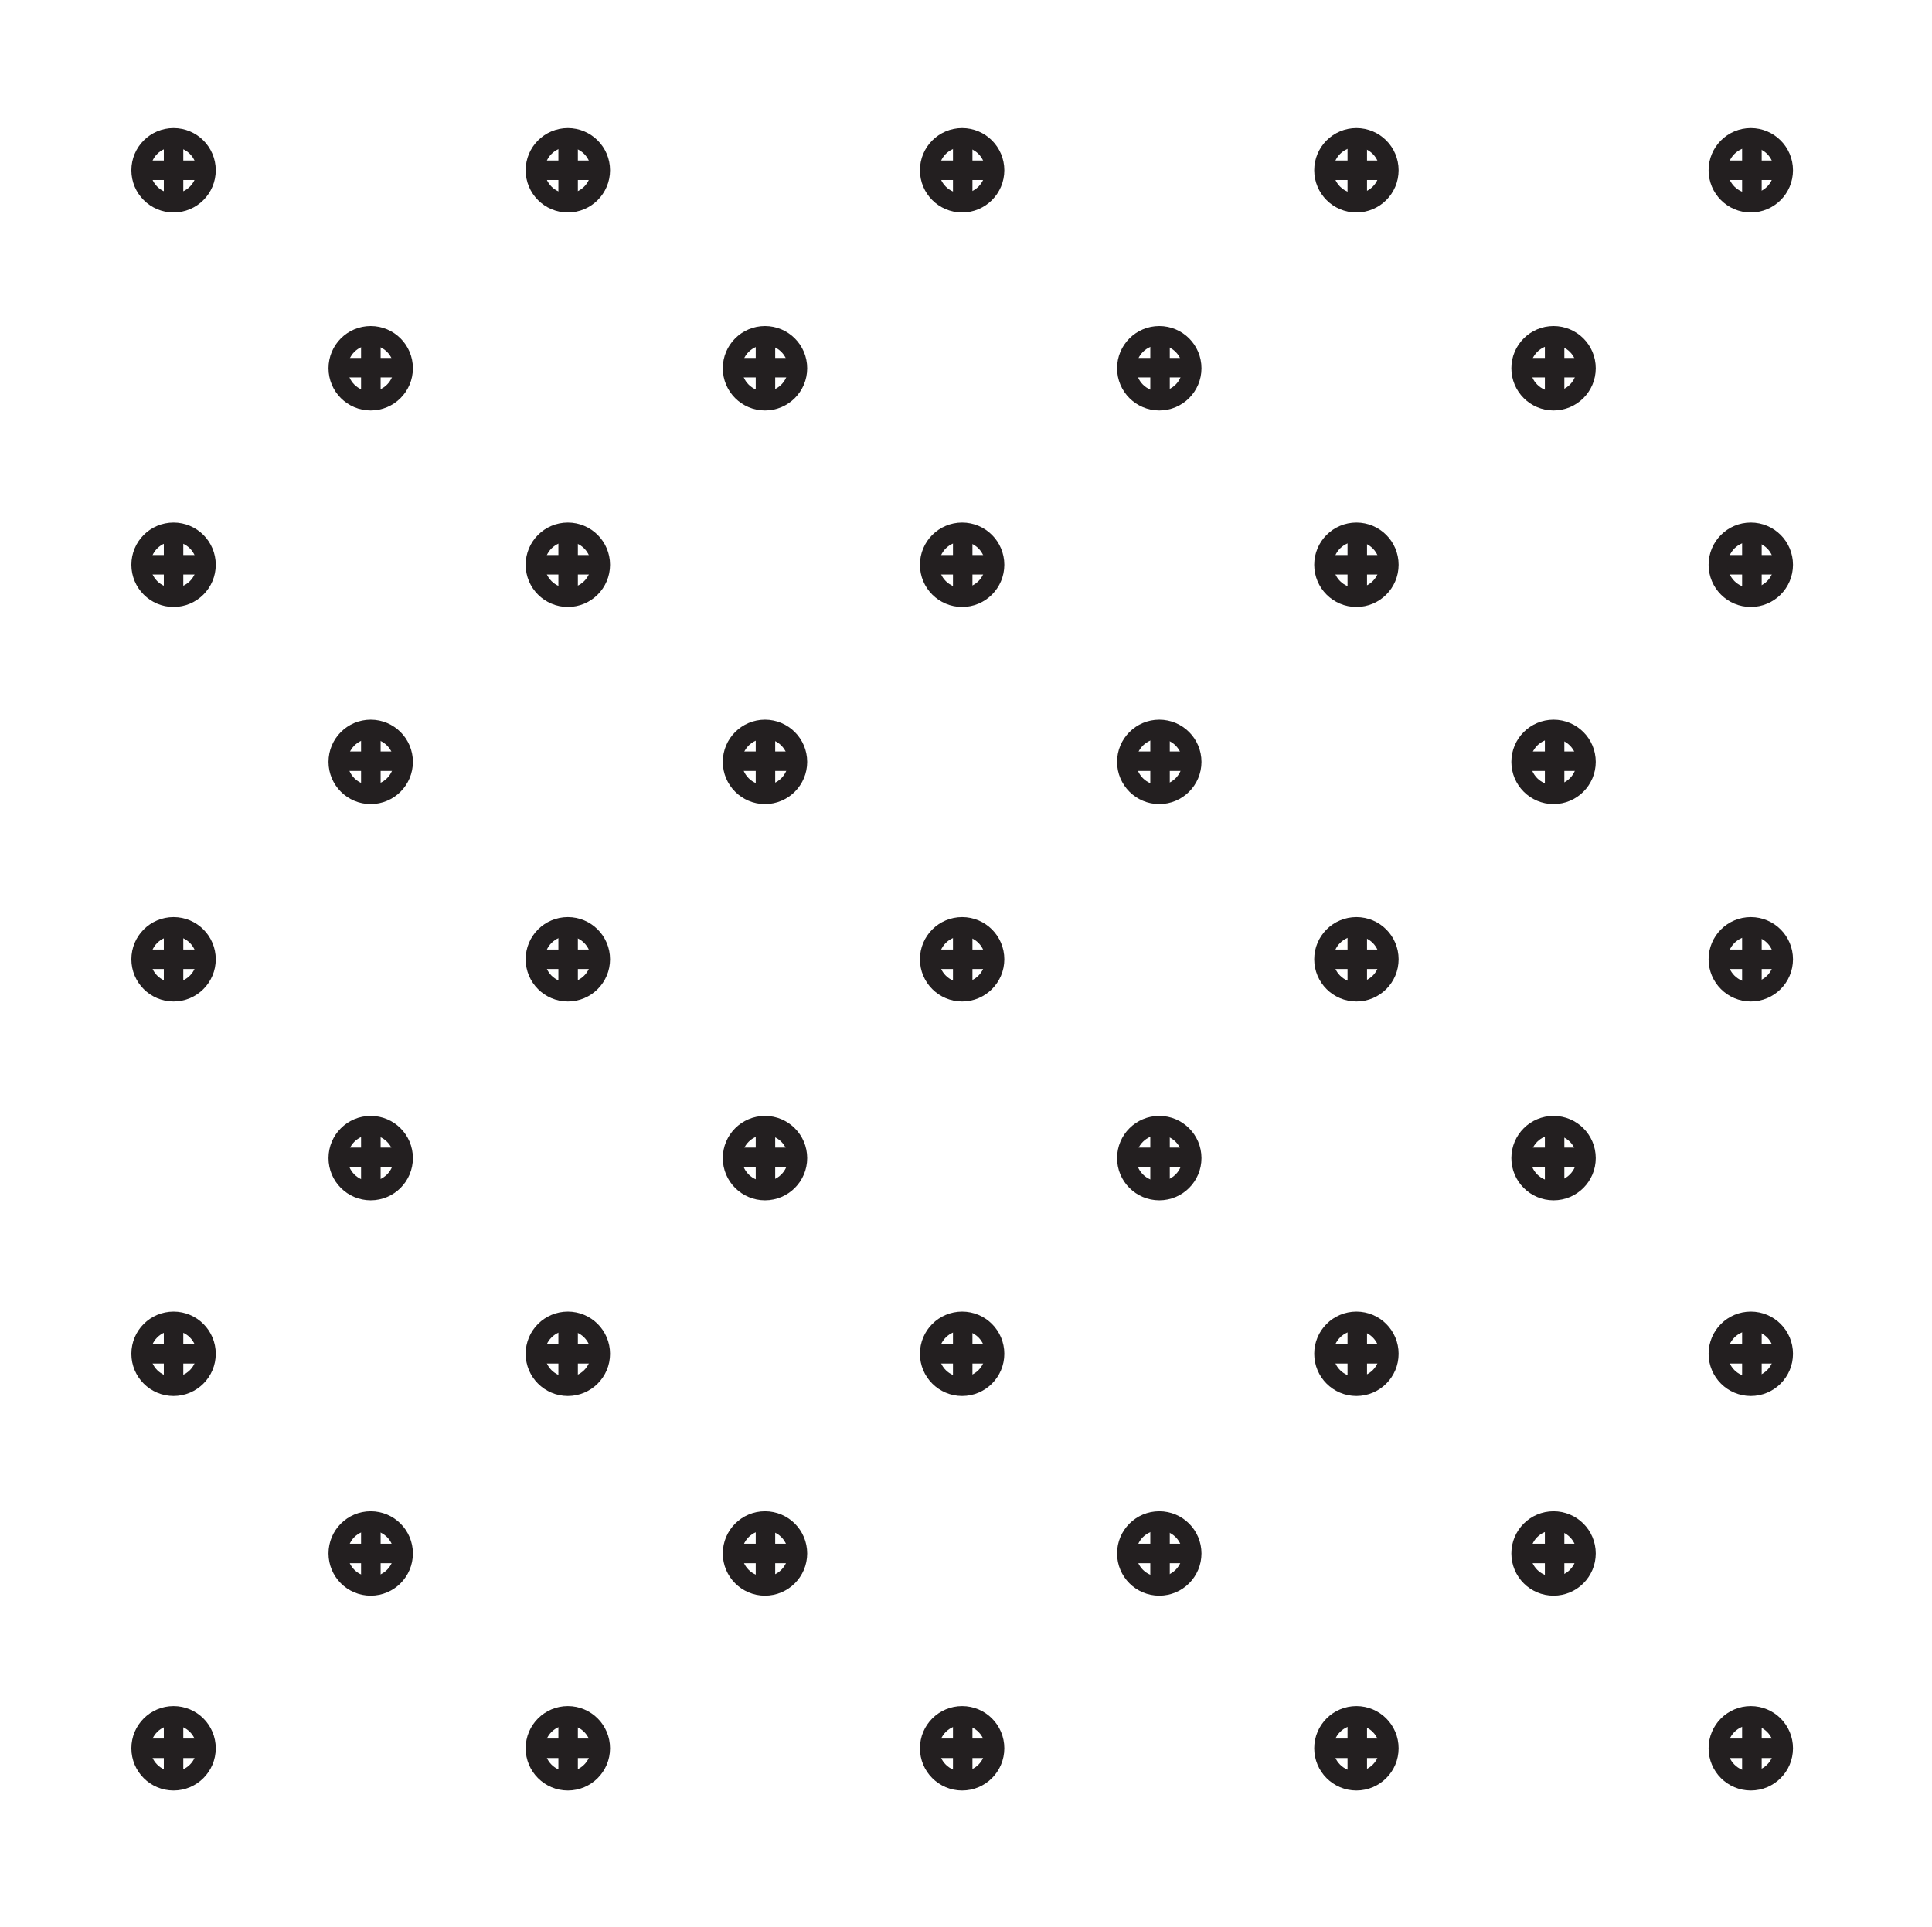
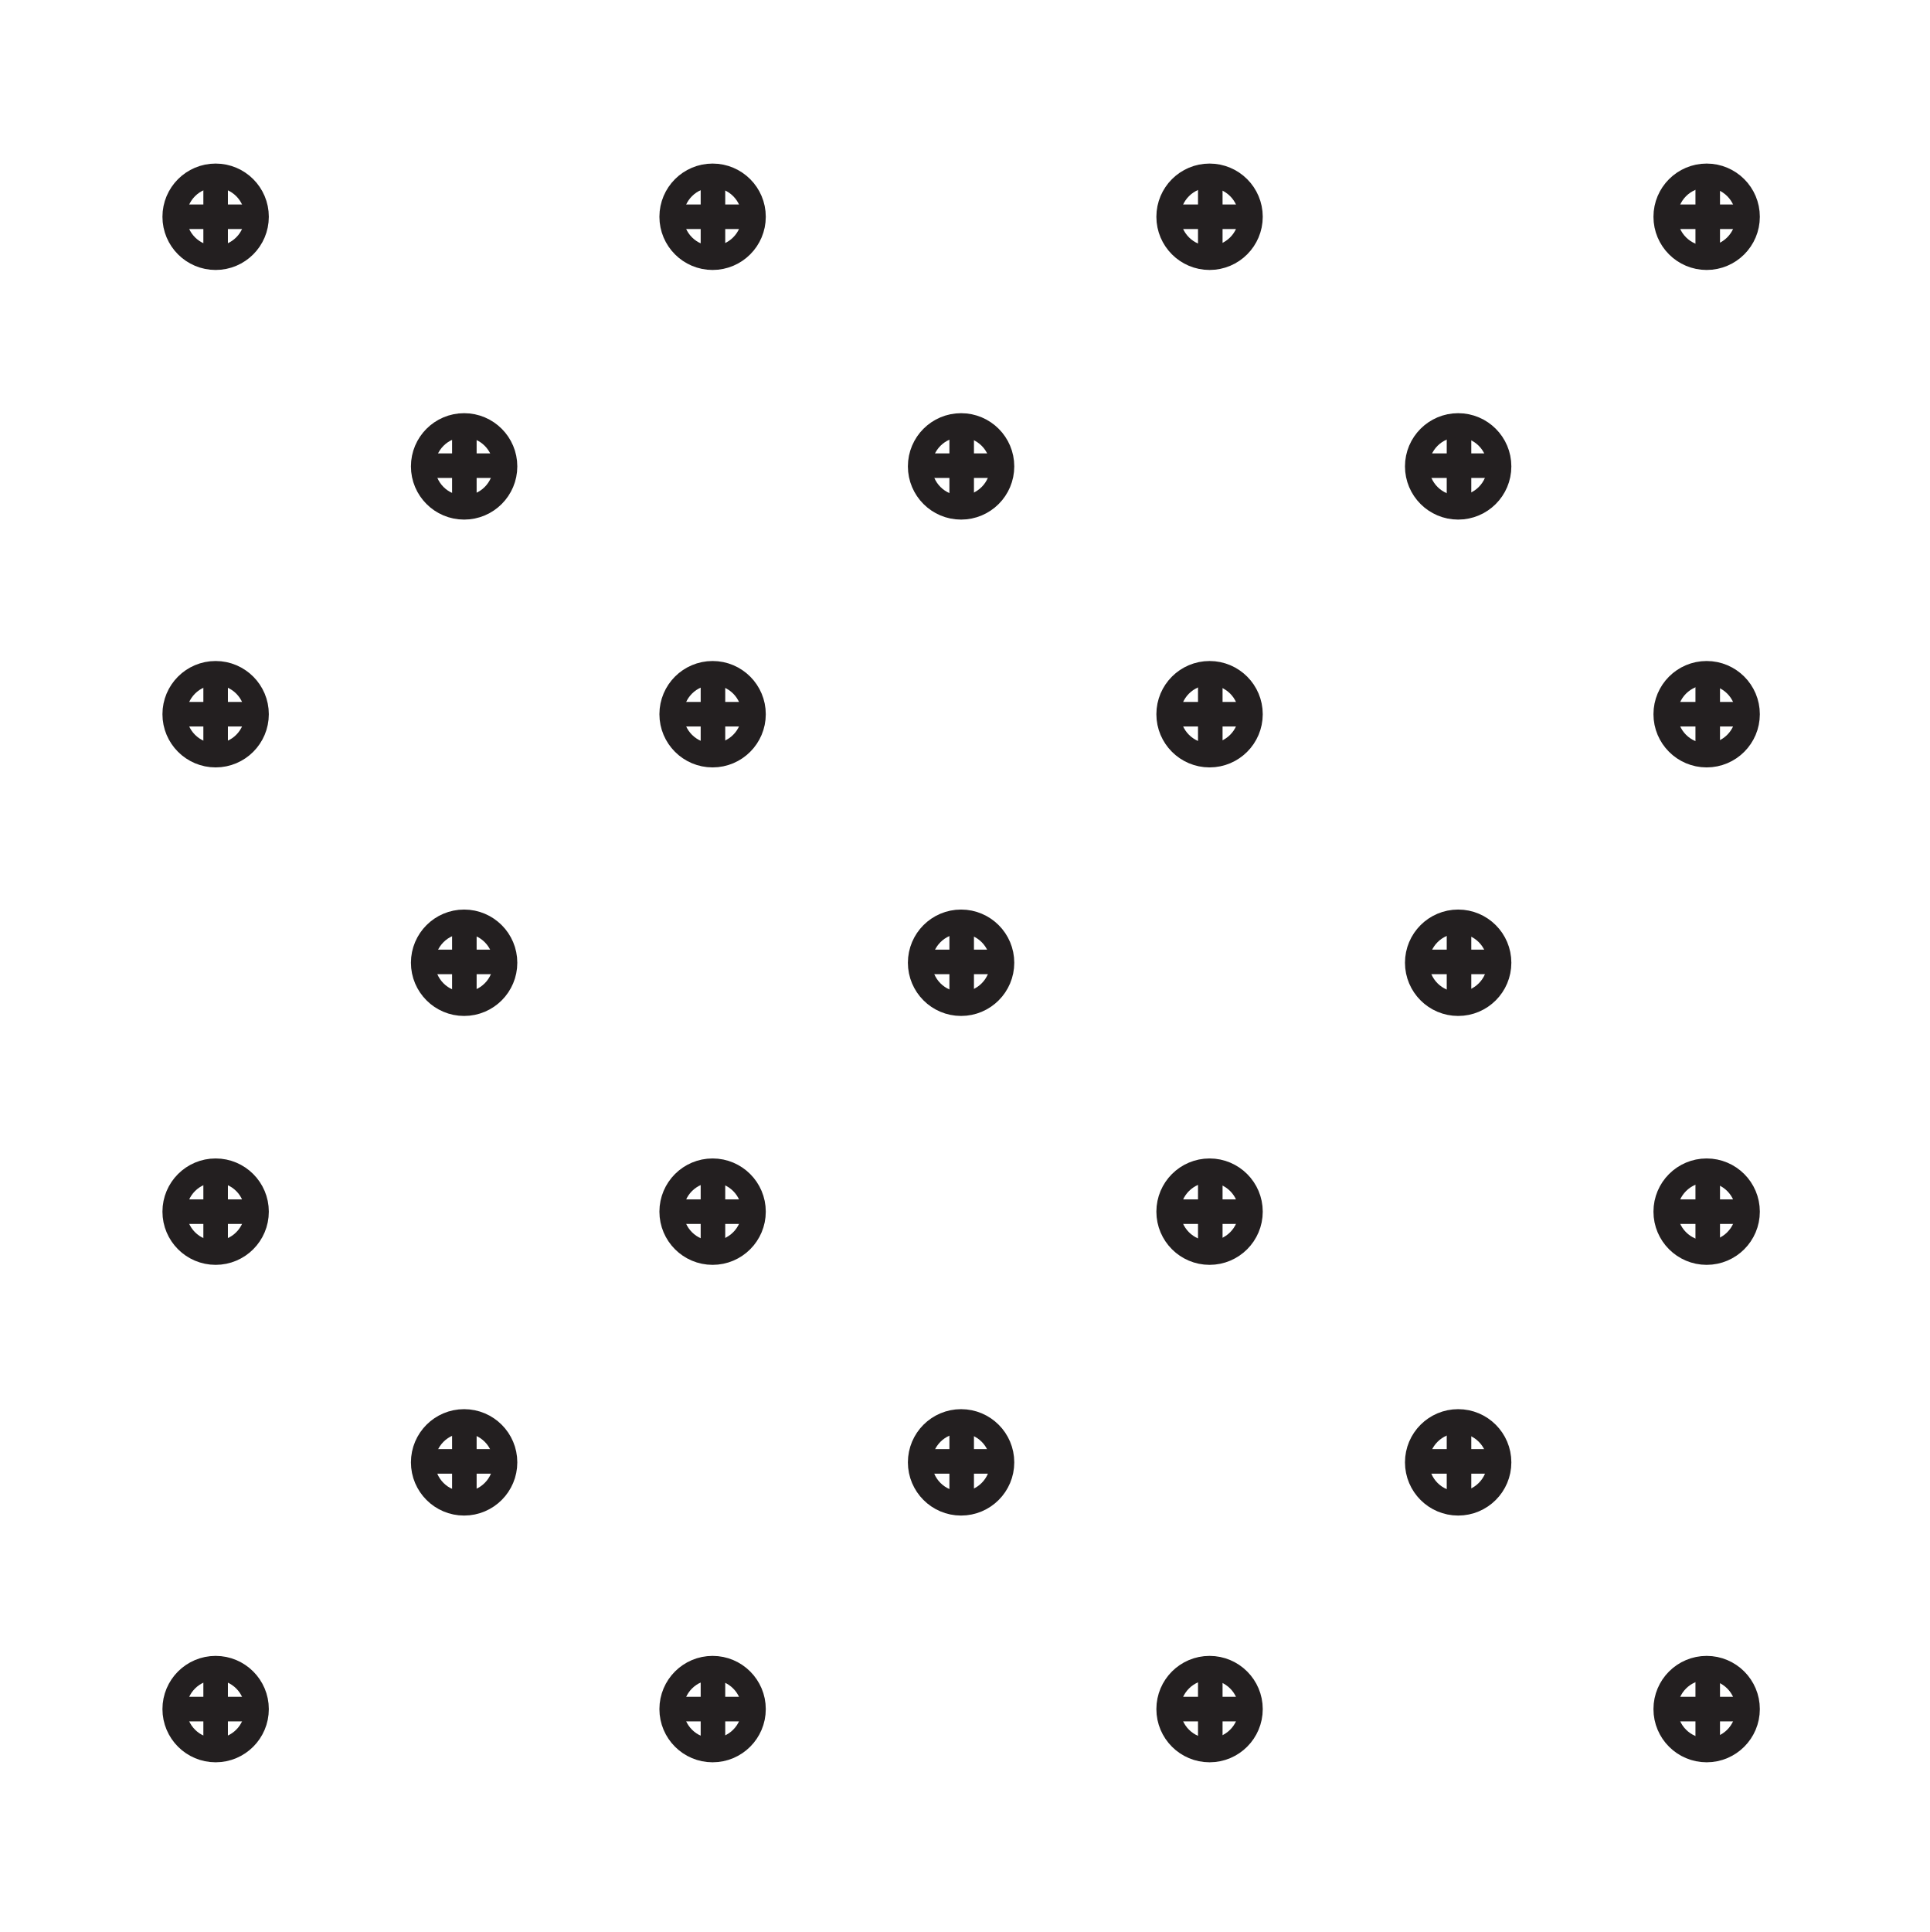
- <svg xmlns="http://www.w3.org/2000/svg" version="1.1" id="Layer_1" x="0px" y="0px" width="202.37px" height="201.85px" viewBox="0 0 202.37 201.85" enable-background="new 0 0 202.37 201.85" xml:space="preserve">
-   <g>
-     <rect x="5.32" y="4.98" transform="matrix(0.7071 -0.7071 0.7071 0.7071 -7.2899 18.0769)" fill="none" width="25.71" height="25.71" />
-     <polygon fill="#231F20" points="21.62,16.82 19.2,16.82 19.2,14.4 17.16,14.4 17.16,16.82 14.74,16.82 14.74,18.86 17.16,18.86    17.16,21.27 19.2,21.27 19.2,18.86 21.62,18.86  " />
-     <circle fill="none" stroke="#231F20" stroke-width="2" stroke-miterlimit="10" cx="18.18" cy="17.84" r="3.42" />
+ <svg xmlns="http://www.w3.org/2000/svg" version="1.2" baseProfile="tiny" x="0px" y="0px" width="160.35px" height="160.52px" viewBox="0 0 160.35 160.52" overflow="inherit" xml:space="preserve">
+   <g id="patch-01">
+     <rect x="5.07" y="5.15" transform="matrix(0.7071 -0.7071 0.7071 0.7071 -7.4838 17.9466)" fill="none" width="25.71" height="25.71" />
+     <polygon fill="#231F20" points="21.36,16.99 18.94,16.99 18.94,14.57 16.9,14.57 16.9,16.99 14.48,16.99 14.48,19.03 16.9,19.03   16.9,21.44 18.94,21.44 18.94,19.03 21.36,19.03  " />
+     <circle fill="none" stroke="#231F20" stroke-width="2" stroke-miterlimit="10" cx="17.92" cy="18.01" r="3.42" />
  </g>
-   <g>
-     <rect x="46.66" y="5.15" transform="matrix(0.7071 -0.7071 0.7071 0.7071 4.7001 47.3536)" fill="none" width="25.71" height="25.71" />
-     <polygon fill="#231F20" points="62.95,16.82 60.53,16.82 60.53,14.4 58.49,14.4 58.49,16.82 56.07,16.82 56.07,18.86 58.49,18.86    58.49,21.27 60.53,21.27 60.53,18.86 62.95,18.86  " />
-     <circle fill="none" stroke="#231F20" stroke-width="2" stroke-miterlimit="10" cx="59.48" cy="17.84" r="3.42" />
+   <g id="patch-02">
+     <rect x="46.4" y="5.32" transform="matrix(0.7071 -0.7071 0.7071 0.7071 4.5001 47.2218)" fill="none" width="25.71" height="25.71" />
+     <polygon fill="#231F20" points="62.69,16.99 60.27,16.99 60.27,14.57 58.23,14.57 58.23,16.99 55.82,16.99 55.82,19.03   58.23,19.03 58.23,21.44 60.27,21.44 60.27,19.03 62.69,19.03  " />
+     <circle fill="none" stroke="#231F20" stroke-width="2" stroke-miterlimit="10" cx="59.22" cy="18.01" r="3.42" />
  </g>
-   <g>
-     <rect x="87.99" y="5.32" transform="matrix(0.7071 -0.7071 0.7071 0.7071 16.6836 76.6287)" fill="none" width="25.71" height="25.71" />
-     <polygon fill="#231F20" points="104.28,16.82 101.86,16.82 101.86,14.4 99.82,14.4 99.82,16.82 97.4,16.82 97.4,18.86 99.82,18.86    99.82,21.27 101.86,21.27 101.86,18.86 104.28,18.86  " />
-     <circle fill="none" stroke="#231F20" stroke-width="2" stroke-miterlimit="10" cx="100.78" cy="17.84" r="3.42" />
+   <g id="patch-03">
+     <rect x="87.73" y="5.5" transform="matrix(0.7071 -0.7071 0.7071 0.7071 16.4857 76.4994)" fill="none" width="25.71" height="25.71" />
+     <polygon fill="#231F20" points="104.02,16.99 101.6,16.99 101.6,14.57 99.56,14.57 99.56,16.99 97.15,16.99 97.15,19.03   99.56,19.03 99.56,21.44 101.6,21.44 101.6,19.03 104.02,19.03  " />
+     <circle fill="none" stroke="#231F20" stroke-width="2" stroke-miterlimit="10" cx="100.52" cy="18.01" r="3.42" />
  </g>
-   <g>
-     <rect x="129.32" y="5.5" transform="matrix(0.7071 -0.7071 0.7071 0.7071 28.6652 105.9104)" fill="none" width="25.71" height="25.71" />
-     <polygon fill="#231F20" points="145.61,16.82 143.19,16.82 143.19,14.4 141.15,14.4 141.15,16.82 138.74,16.82 138.74,18.86    141.15,18.86 141.15,21.27 143.19,21.27 143.19,18.86 145.61,18.86  " />
-     <circle fill="none" stroke="#231F20" stroke-width="2" stroke-miterlimit="10" cx="142.08" cy="17.84" r="3.42" />
+   <g id="patch-04">
+     <rect x="129.06" y="5.67" transform="matrix(0.7071 -0.7071 0.7071 0.7071 28.4694 105.7742)" fill="none" width="25.71" height="25.71" />
+     <polygon fill="#231F20" points="145.35,16.99 142.94,16.99 142.94,14.57 140.9,14.57 140.9,16.99 138.48,16.99 138.48,19.03   140.9,19.03 140.9,21.44 142.94,21.44 142.94,19.03 145.35,19.03  " />
+     <circle fill="none" stroke="#231F20" stroke-width="2" stroke-miterlimit="10" cx="141.83" cy="18.01" r="3.42" />
  </g>
-   <g>
-     <rect x="170.65" y="5.67" transform="matrix(0.7071 -0.7071 0.7071 0.7071 40.6526 135.1896)" fill="none" width="25.71" height="25.71" />
-     <polygon fill="#231F20" points="186.94,16.82 184.53,16.82 184.53,14.4 182.48,14.4 182.48,16.82 180.07,16.82 180.07,18.86    182.48,18.86 182.48,21.27 184.53,21.27 184.53,18.86 186.94,18.86  " />
-     <circle fill="none" stroke="#231F20" stroke-width="2" stroke-miterlimit="10" cx="183.39" cy="17.84" r="3.42" />
+   <g id="patch-05">
+     <rect x="5.24" y="46.48" transform="matrix(0.7071 -0.7071 0.7071 0.7071 -36.6595 30.174)" fill="none" width="25.71" height="25.71" />
+     <polygon fill="#231F20" points="21.36,58.32 18.94,58.32 18.94,55.9 16.9,55.9 16.9,58.32 14.48,58.32 14.48,60.36 16.9,60.36   16.9,62.78 18.94,62.78 18.94,60.36 21.36,60.36  " />
+     <circle fill="none" stroke="#231F20" stroke-width="2" stroke-miterlimit="10" cx="17.92" cy="59.34" r="3.42" />
  </g>
-   <g>
-     <rect x="5.5" y="46.31" transform="matrix(0.7071 -0.7071 0.7071 0.7071 -36.4601 30.306)" fill="none" width="25.71" height="25.71" />
-     <polygon fill="#231F20" points="21.62,58.15 19.2,58.15 19.2,55.73 17.16,55.73 17.16,58.15 14.74,58.15 14.74,60.19 17.16,60.19    17.16,62.6 19.2,62.6 19.2,60.19 21.62,60.19  " />
-     <circle fill="none" stroke="#231F20" stroke-width="2" stroke-miterlimit="10" cx="18.18" cy="59.17" r="3.42" />
+   <g id="patch-06">
+     <rect x="46.57" y="46.66" transform="matrix(0.7071 -0.7071 0.7071 0.7071 -24.6749 59.4492)" fill="none" width="25.71" height="25.71" />
+     <polygon fill="#231F20" points="62.69,58.32 60.27,58.32 60.27,55.9 58.23,55.9 58.23,58.32 55.82,58.32 55.82,60.36 58.23,60.36   58.23,62.78 60.27,62.78 60.27,60.36 62.69,60.36  " />
+     <circle fill="none" stroke="#231F20" stroke-width="2" stroke-miterlimit="10" cx="59.22" cy="59.34" r="3.42" />
  </g>
-   <g>
-     <rect x="46.83" y="46.48" transform="matrix(0.7071 -0.7071 0.7071 0.7071 -24.4753 59.5799)" fill="none" width="25.71" height="25.71" />
-     <polygon fill="#231F20" points="62.95,58.15 60.53,58.15 60.53,55.73 58.49,55.73 58.49,58.15 56.07,58.15 56.07,60.19    58.49,60.19 58.49,62.6 60.53,62.6 60.53,60.19 62.95,60.19  " />
-     <circle fill="none" stroke="#231F20" stroke-width="2" stroke-miterlimit="10" cx="59.48" cy="59.17" r="3.42" />
+   <g id="patch-07">
+     <rect x="87.9" y="46.83" transform="matrix(0.7071 -0.7071 0.7071 0.7071 -12.6903 88.7267)" fill="none" width="25.71" height="25.71" />
+     <polygon fill="#231F20" points="104.02,58.32 101.6,58.32 101.6,55.9 99.56,55.9 99.56,58.32 97.15,58.32 97.15,60.36 99.56,60.36   99.56,62.78 101.6,62.78 101.6,60.36 104.02,60.36  " />
+     <circle fill="none" stroke="#231F20" stroke-width="2" stroke-miterlimit="10" cx="100.52" cy="59.34" r="3.42" />
  </g>
-   <g>
-     <rect x="88.16" y="46.66" transform="matrix(0.7071 -0.7071 0.7071 0.7071 -12.4939 88.861)" fill="none" width="25.71" height="25.71" />
-     <polygon fill="#231F20" points="104.28,58.15 101.86,58.15 101.86,55.73 99.82,55.73 99.82,58.15 97.4,58.15 97.4,60.19    99.82,60.19 99.82,62.6 101.86,62.6 101.86,60.19 104.28,60.19  " />
-     <circle fill="none" stroke="#231F20" stroke-width="2" stroke-miterlimit="10" cx="100.78" cy="59.17" r="3.42" />
+   <g id="patch-08">
+     <rect x="129.23" y="47" transform="matrix(0.7071 -0.7071 0.7071 0.7071 -0.7054 118.0031)" fill="none" width="25.71" height="25.71" />
+     <polygon fill="#231F20" points="145.35,58.32 142.94,58.32 142.94,55.9 140.9,55.9 140.9,58.32 138.48,58.32 138.48,60.36   140.9,60.36 140.9,62.78 142.94,62.78 142.94,60.36 145.35,60.36  " />
+     <circle fill="none" stroke="#231F20" stroke-width="2" stroke-miterlimit="10" cx="141.83" cy="59.34" r="3.42" />
  </g>
-   <g>
-     <rect x="129.49" y="46.83" transform="matrix(0.7071 -0.7071 0.7071 0.7071 -0.5094 118.1349)" fill="none" width="25.71" height="25.71" />
-     <polygon fill="#231F20" points="145.61,58.15 143.19,58.15 143.19,55.73 141.15,55.73 141.15,58.15 138.74,58.15 138.74,60.19    141.15,60.19 141.15,62.6 143.19,62.6 143.19,60.19 145.61,60.19  " />
-     <circle fill="none" stroke="#231F20" stroke-width="2" stroke-miterlimit="10" cx="142.08" cy="59.17" r="3.42" />
+   <g id="patch-09">
+     <rect x="5.41" y="87.81" transform="matrix(0.7071 -0.7071 0.7071 0.7071 -65.8346 42.4001)" fill="none" width="25.71" height="25.71" />
+     <polygon fill="#231F20" points="21.36,99.65 18.94,99.65 18.94,97.23 16.9,97.23 16.9,99.65 14.48,99.65 14.48,101.69 16.9,101.69   16.9,104.11 18.94,104.11 18.94,101.69 21.36,101.69  " />
+     <circle fill="none" stroke="#231F20" stroke-width="2" stroke-miterlimit="10" cx="17.92" cy="100.67" r="3.42" />
  </g>
-   <g>
-     <rect x="170.82" y="47" transform="matrix(0.7071 -0.7071 0.7071 0.7071 11.4734 147.4108)" fill="none" width="25.71" height="25.71" />
-     <polygon fill="#231F20" points="186.94,58.15 184.53,58.15 184.53,55.73 182.48,55.73 182.48,58.15 180.07,58.15 180.07,60.19    182.48,60.19 182.48,62.6 184.53,62.6 184.53,60.19 186.94,60.19  " />
-     <circle fill="none" stroke="#231F20" stroke-width="2" stroke-miterlimit="10" cx="183.39" cy="59.17" r="3.42" />
+   <g id="patch-10">
+     <rect x="46.74" y="87.99" transform="matrix(0.7071 -0.7071 0.7071 0.7071 -53.8512 71.6791)" fill="none" width="25.71" height="25.71" />
+     <polygon fill="#231F20" points="62.69,99.65 60.27,99.65 60.27,97.23 58.23,97.23 58.23,99.65 55.82,99.65 55.82,101.69   58.23,101.69 58.23,104.11 60.27,104.11 60.27,101.69 62.69,101.69  " />
+     <circle fill="none" stroke="#231F20" stroke-width="2" stroke-miterlimit="10" cx="59.22" cy="100.67" r="3.42" />
  </g>
-   <g>
-     <rect x="5.67" y="87.64" transform="matrix(0.7071 -0.7071 0.7071 0.7071 -65.6349 42.5302)" fill="none" width="25.71" height="25.71" />
-     <polygon fill="#231F20" points="21.62,99.48 19.2,99.48 19.2,97.06 17.16,97.06 17.16,99.48 14.74,99.48 14.74,101.52    17.16,101.52 17.16,103.94 19.2,103.94 19.2,101.52 21.62,101.52  " />
-     <circle fill="none" stroke="#231F20" stroke-width="2" stroke-miterlimit="10" cx="18.18" cy="100.5" r="3.42" />
+   <g id="patch-11">
+     <rect x="88.07" y="88.16" transform="matrix(0.7071 -0.7071 0.7071 0.7071 -41.8658 100.9523)" fill="none" width="25.71" height="25.71" />
+     <polygon fill="#231F20" points="104.02,99.65 101.6,99.65 101.6,97.23 99.56,97.23 99.56,99.65 97.15,99.65 97.15,101.69   99.56,101.69 99.56,104.11 101.6,104.11 101.6,101.69 104.02,101.69  " />
+     <circle fill="none" stroke="#231F20" stroke-width="2" stroke-miterlimit="10" cx="100.52" cy="100.67" r="3.42" />
  </g>
-   <g>
-     <rect x="47" y="87.82" transform="matrix(0.7071 -0.7071 0.7071 0.7071 -53.6553 71.8127)" fill="none" width="25.71" height="25.71" />
-     <polygon fill="#231F20" points="62.95,99.48 60.53,99.48 60.53,97.06 58.49,97.06 58.49,99.48 56.07,99.48 56.07,101.52    58.49,101.52 58.49,103.94 60.53,103.94 60.53,101.52 62.95,101.52  " />
-     <circle fill="none" stroke="#231F20" stroke-width="2" stroke-miterlimit="10" cx="59.48" cy="100.5" r="3.42" />
+   <g id="patch-12">
+     <rect x="129.4" y="88.33" transform="matrix(0.7071 -0.7071 0.7071 0.7071 -29.8824 130.2238)" fill="none" width="25.71" height="25.71" />
+     <polygon fill="#231F20" points="145.35,99.65 142.94,99.65 142.94,97.23 140.9,97.23 140.9,99.65 138.48,99.65 138.48,101.69   140.9,101.69 140.9,104.11 142.94,104.11 142.94,101.69 145.35,101.69  " />
+     <circle fill="none" stroke="#231F20" stroke-width="2" stroke-miterlimit="10" cx="141.83" cy="100.67" r="3.42" />
  </g>
-   <g>
-     <rect x="88.33" y="87.99" transform="matrix(0.7071 -0.7071 0.7071 0.7071 -41.6693 101.0856)" fill="none" width="25.71" height="25.71" />
-     <polygon fill="#231F20" points="104.28,99.48 101.86,99.48 101.86,97.06 99.82,97.06 99.82,99.48 97.4,99.48 97.4,101.52    99.82,101.52 99.82,103.94 101.86,103.94 101.86,101.52 104.28,101.52  " />
-     <circle fill="none" stroke="#231F20" stroke-width="2" stroke-miterlimit="10" cx="100.78" cy="100.5" r="3.42" />
+   <g id="patch-13">
+     <rect x="5.58" y="129.15" transform="matrix(0.7071 -0.7071 0.7071 0.7071 -95.0103 54.6269)" fill="none" width="25.71" height="25.71" />
+     <polygon fill="#231F20" points="21.36,140.98 18.94,140.98 18.94,138.56 16.9,138.56 16.9,140.98 14.48,140.98 14.48,143.02   16.9,143.02 16.9,145.44 18.94,145.44 18.94,143.02 21.36,143.02  " />
+     <circle fill="none" stroke="#231F20" stroke-width="2" stroke-miterlimit="10" cx="17.92" cy="142" r="3.42" />
  </g>
-   <g>
-     <rect x="129.66" y="88.16" transform="matrix(0.7071 -0.7071 0.7071 0.7071 -29.6871 130.3561)" fill="none" width="25.71" height="25.71" />
-     <polygon fill="#231F20" points="145.61,99.48 143.19,99.48 143.19,97.06 141.15,97.06 141.15,99.48 138.74,99.48 138.74,101.52    141.15,101.52 141.15,103.94 143.19,103.94 143.19,101.52 145.61,101.52  " />
-     <circle fill="none" stroke="#231F20" stroke-width="2" stroke-miterlimit="10" cx="142.08" cy="100.5" r="3.42" />
+   <g id="patch-14">
+     <rect x="46.91" y="129.32" transform="matrix(0.7071 -0.7071 0.7071 0.7071 -83.0261 83.903)" fill="none" width="25.71" height="25.71" />
+     <polygon fill="#231F20" points="62.69,140.98 60.27,140.98 60.27,138.56 58.23,138.56 58.23,140.98 55.82,140.98 55.82,143.02   58.23,143.02 58.23,145.44 60.27,145.44 60.27,143.02 62.69,143.02  " />
+     <circle fill="none" stroke="#231F20" stroke-width="2" stroke-miterlimit="10" cx="59.22" cy="142" r="3.42" />
  </g>
-   <g>
-     <rect x="170.99" y="88.34" transform="matrix(0.7071 -0.7071 0.7071 0.7071 -17.7041 159.6433)" fill="none" width="25.71" height="25.71" />
-     <polygon fill="#231F20" points="186.94,99.48 184.53,99.48 184.53,97.06 182.48,97.06 182.48,99.48 180.07,99.48 180.07,101.52    182.48,101.52 182.48,103.94 184.53,103.94 184.53,101.52 186.94,101.52  " />
-     <circle fill="none" stroke="#231F20" stroke-width="2" stroke-miterlimit="10" cx="183.39" cy="100.5" r="3.42" />
+   <g id="patch-15">
+     <rect x="88.24" y="129.49" transform="matrix(0.7071 -0.7071 0.7071 0.7071 -71.0415 113.1792)" fill="none" width="25.71" height="25.71" />
+     <polygon fill="#231F20" points="104.02,140.98 101.6,140.98 101.6,138.56 99.56,138.56 99.56,140.98 97.15,140.98 97.15,143.02   99.56,143.02 99.56,145.44 101.6,145.44 101.6,143.02 104.02,143.02  " />
+     <circle fill="none" stroke="#231F20" stroke-width="2" stroke-miterlimit="10" cx="100.52" cy="142" r="3.42" />
  </g>
-   <g>
-     <rect x="5.84" y="128.98" transform="matrix(0.7071 -0.7071 0.7071 0.7071 -94.814 54.7632)" fill="none" width="25.71" height="25.71" />
-     <polygon fill="#231F20" points="21.62,140.81 19.2,140.81 19.2,138.39 17.16,138.39 17.16,140.81 14.74,140.81 14.74,142.85    17.16,142.85 17.16,145.27 19.2,145.27 19.2,142.85 21.62,142.85  " />
-     <circle fill="none" stroke="#231F20" stroke-width="2" stroke-miterlimit="10" cx="18.18" cy="141.83" r="3.42" />
+   <g id="patch-16">
+     <rect x="129.58" y="129.66" transform="matrix(0.7071 -0.7071 0.7071 0.7071 -59.0569 142.4498)" fill="none" width="25.71" height="25.71" />
+     <polygon fill="#231F20" points="145.35,140.98 142.94,140.98 142.94,138.56 140.9,138.56 140.9,140.98 138.48,140.98   138.48,143.02 140.9,143.02 140.9,145.44 142.94,145.44 142.94,143.02 145.35,143.02  " />
+     <circle fill="none" stroke="#231F20" stroke-width="2" stroke-miterlimit="10" cx="141.83" cy="142" r="3.42" />
  </g>
-   <g>
-     <rect x="47.17" y="129.15" transform="matrix(0.7071 -0.7071 0.7071 0.7071 -82.8299 84.0373)" fill="none" width="25.71" height="25.71" />
-     <polygon fill="#231F20" points="62.95,140.81 60.53,140.81 60.53,138.39 58.49,138.39 58.49,140.81 56.07,140.81 56.07,142.85    58.49,142.85 58.49,145.27 60.53,145.27 60.53,142.85 62.95,142.85  " />
-     <circle fill="none" stroke="#231F20" stroke-width="2" stroke-miterlimit="10" cx="59.48" cy="141.83" r="3.42" />
+   <g id="patch-17">
+     <rect x="26.16" y="108.57" transform="matrix(0.7071 -0.7071 0.7071 0.7071 -74.4294 63.15)" fill="none" width="25.71" height="25.71" />
+     <polygon fill="#231F20" points="42.02,120.4 39.61,120.4 39.61,117.98 37.57,117.98 37.57,120.4 35.15,120.4 35.15,122.44   37.57,122.44 37.57,124.86 39.61,124.86 39.61,122.44 42.02,122.44  " />
+     <circle fill="none" stroke="#231F20" stroke-width="2" stroke-miterlimit="10" cx="38.57" cy="121.5" r="3.42" />
  </g>
-   <g>
-     <rect x="88.5" y="129.32" transform="matrix(0.7071 -0.7071 0.7071 0.7071 -70.8463 113.3121)" fill="none" width="25.71" height="25.71" />
-     <polygon fill="#231F20" points="104.28,140.81 101.86,140.81 101.86,138.39 99.82,138.39 99.82,140.81 97.4,140.81 97.4,142.85    99.82,142.85 99.82,145.27 101.86,145.27 101.86,142.85 104.28,142.85  " />
-     <circle fill="none" stroke="#231F20" stroke-width="2" stroke-miterlimit="10" cx="100.78" cy="141.83" r="3.42" />
+   <g id="patch-18">
+     <rect x="67.49" y="108.74" transform="matrix(0.7071 -0.7071 0.7071 0.7071 -62.4459 92.4277)" fill="none" width="25.71" height="25.71" />
+     <polygon fill="#231F20" points="83.36,120.4 80.94,120.4 80.94,117.98 78.9,117.98 78.9,120.4 76.48,120.4 76.48,122.44   78.9,122.44 78.9,124.86 80.94,124.86 80.94,122.44 83.36,122.44  " />
+     <circle fill="none" stroke="#231F20" stroke-width="2" stroke-miterlimit="10" cx="79.87" cy="121.5" r="3.42" />
  </g>
-   <g>
-     <rect x="129.83" y="129.49" transform="matrix(0.7071 -0.7071 0.7071 0.7071 -58.8593 142.5853)" fill="none" width="25.71" height="25.71" />
-     <polygon fill="#231F20" points="145.61,140.81 143.19,140.81 143.19,138.39 141.15,138.39 141.15,140.81 138.74,140.81    138.74,142.85 141.15,142.85 141.15,145.27 143.19,145.27 143.19,142.85 145.61,142.85  " />
-     <circle fill="none" stroke="#231F20" stroke-width="2" stroke-miterlimit="10" cx="142.08" cy="141.83" r="3.42" />
+   <g id="patch-19">
+     <rect x="108.82" y="108.91" transform="matrix(0.7071 -0.7071 0.7071 0.7071 -50.4615 121.708)" fill="none" width="25.71" height="25.71" />
+     <polygon fill="#231F20" points="124.69,120.4 122.27,120.4 122.27,117.98 120.23,117.98 120.23,120.4 117.81,120.4 117.81,122.44   120.23,122.44 120.23,124.86 122.27,124.86 122.27,122.44 124.69,122.44  " />
+     <circle fill="none" stroke="#231F20" stroke-width="2" stroke-miterlimit="10" cx="121.18" cy="121.5" r="3.42" />
  </g>
-   <g>
-     <rect x="171.16" y="129.66" transform="matrix(0.7071 -0.7071 0.7071 0.7071 -46.8784 171.8612)" fill="none" width="25.71" height="25.71" />
-     <polygon fill="#231F20" points="186.94,140.81 184.53,140.81 184.53,138.39 182.48,138.39 182.48,140.81 180.07,140.81    180.07,142.85 182.48,142.85 182.48,145.27 184.53,145.27 184.53,142.85 186.94,142.85  " />
-     <circle fill="none" stroke="#231F20" stroke-width="2" stroke-miterlimit="10" cx="183.39" cy="141.83" r="3.42" />
+   <g id="patch-20">
+     <rect x="25.99" y="67.24" transform="matrix(0.7071 -0.7071 0.7071 0.7071 -45.2549 50.9246)" fill="none" width="25.71" height="25.71" />
+     <polygon fill="#231F20" points="42.02,78.9 39.61,78.9 39.61,76.48 37.57,76.48 37.57,78.9 35.15,78.9 35.15,80.94 37.57,80.94   37.57,83.36 39.61,83.36 39.61,80.94 42.02,80.94  " />
+     <circle fill="none" stroke="#231F20" stroke-width="2" stroke-miterlimit="10" cx="38.57" cy="79.99" r="3.42" />
  </g>
-   <g>
-     <rect x="6.01" y="170.31" transform="matrix(0.7071 -0.7071 0.7071 0.7071 -123.99 66.9865)" fill="none" width="25.71" height="25.71" />
-     <polygon fill="#231F20" points="21.62,182.14 19.2,182.14 19.2,179.72 17.16,179.72 17.16,182.14 14.74,182.14 14.74,184.18    17.16,184.18 17.16,186.6 19.2,186.6 19.2,184.18 21.62,184.18  " />
-     <circle fill="none" stroke="#231F20" stroke-width="2" stroke-miterlimit="10" cx="18.18" cy="183.16" r="3.42" />
+   <g id="patch-21">
+     <rect x="67.32" y="67.41" transform="matrix(0.7071 -0.7071 0.7071 0.7071 -33.2705 80.2005)" fill="none" width="25.71" height="25.71" />
+     <polygon fill="#231F20" points="83.36,78.9 80.94,78.9 80.94,76.48 78.9,76.48 78.9,78.9 76.48,78.9 76.48,80.94 78.9,80.94   78.9,83.36 80.94,83.36 80.94,80.94 83.36,80.94  " />
+     <circle fill="none" stroke="#231F20" stroke-width="2" stroke-miterlimit="10" cx="79.87" cy="79.99" r="3.42" />
  </g>
-   <g>
-     <rect x="47.34" y="170.48" transform="matrix(0.7071 -0.7071 0.7071 0.7071 -112.0063 96.2634)" fill="none" width="25.71" height="25.71" />
-     <polygon fill="#231F20" points="62.95,182.14 60.53,182.14 60.53,179.72 58.49,179.72 58.49,182.14 56.07,182.14 56.07,184.18    58.49,184.18 58.49,186.6 60.53,186.6 60.53,184.18 62.95,184.18  " />
-     <circle fill="none" stroke="#231F20" stroke-width="2" stroke-miterlimit="10" cx="59.48" cy="183.16" r="3.42" />
+   <g id="patch-22">
+     <rect x="108.65" y="67.58" transform="matrix(0.7071 -0.7071 0.7071 0.7071 -21.2859 109.479)" fill="none" width="25.71" height="25.71" />
+     <polygon fill="#231F20" points="124.69,78.9 122.27,78.9 122.27,76.48 120.23,76.48 120.23,78.9 117.81,78.9 117.81,80.94   120.23,80.94 120.23,83.36 122.27,83.36 122.27,80.94 124.69,80.94  " />
+     <circle fill="none" stroke="#231F20" stroke-width="2" stroke-miterlimit="10" cx="121.18" cy="79.99" r="3.42" />
  </g>
-   <g>
-     <rect x="88.67" y="170.66" transform="matrix(0.7071 -0.7071 0.7071 0.7071 -100.0295 125.5366)" fill="none" width="25.71" height="25.71" />
-     <polygon fill="#231F20" points="104.28,182.14 101.86,182.14 101.86,179.72 99.82,179.72 99.82,182.14 97.4,182.14 97.4,184.18    99.82,184.18 99.82,186.6 101.86,186.6 101.86,184.18 104.28,184.18  " />
-     <circle fill="none" stroke="#231F20" stroke-width="2" stroke-miterlimit="10" cx="100.78" cy="183.16" r="3.42" />
+   <g id="patch-23">
+     <rect x="25.82" y="25.9" transform="matrix(0.7071 -0.7071 0.7071 0.7071 -16.0793 38.697)" fill="none" width="25.71" height="25.71" />
+     <polygon fill="#231F20" points="42.02,37.67 39.61,37.67 39.61,35.25 37.57,35.25 37.57,37.67 35.15,37.67 35.15,39.71   37.57,39.71 37.57,42.13 39.61,42.13 39.61,39.71 42.02,39.71  " />
+     <circle fill="none" stroke="#231F20" stroke-width="2" stroke-miterlimit="10" cx="38.57" cy="38.75" r="3.42" />
  </g>
-   <g>
-     <rect x="130" y="170.82" transform="matrix(0.7071 -0.7071 0.7071 0.7071 -88.0385 154.8121)" fill="none" width="25.71" height="25.71" />
-     <polygon fill="#231F20" points="145.61,182.14 143.19,182.14 143.19,179.72 141.15,179.72 141.15,182.14 138.74,182.14    138.74,184.18 141.15,184.18 141.15,186.6 143.19,186.6 143.19,184.18 145.61,184.18  " />
-     <circle fill="none" stroke="#231F20" stroke-width="2" stroke-miterlimit="10" cx="142.08" cy="183.16" r="3.42" />
+   <g id="patch-24">
+     <rect x="67.15" y="26.08" transform="matrix(0.7071 -0.7071 0.7071 0.7071 -4.0951 67.9739)" fill="none" width="25.71" height="25.71" />
+     <polygon fill="#231F20" points="83.36,37.67 80.94,37.67 80.94,35.25 78.9,35.25 78.9,37.67 76.48,37.67 76.48,39.71 78.9,39.71   78.9,42.13 80.94,42.13 80.94,39.71 83.36,39.71  " />
+     <circle fill="none" stroke="#231F20" stroke-width="2" stroke-miterlimit="10" cx="79.87" cy="38.75" r="3.42" />
  </g>
-   <g>
-     <rect x="26.59" y="149.74" transform="matrix(0.7071 -0.7071 0.7071 0.7071 -103.416 75.5119)" fill="none" width="25.71" height="25.71" />
-     <polygon fill="#231F20" points="42.28,161.73 39.87,161.73 39.87,159.32 37.82,159.32 37.82,161.73 35.41,161.73 35.41,163.77    37.82,163.77 37.82,166.19 39.87,166.19 39.87,163.77 42.28,163.77  " />
-     <circle fill="none" stroke="#231F20" stroke-width="2" stroke-miterlimit="10" cx="38.83" cy="162.75" r="3.42" />
-   </g>
-   <g>
-     <rect x="67.92" y="149.9" transform="matrix(0.7071 -0.7071 0.7071 0.7071 -91.423 104.7878)" fill="none" width="25.71" height="25.71" />
-     <polygon fill="#231F20" points="83.61,161.73 81.2,161.73 81.2,159.32 79.16,159.32 79.16,161.73 76.74,161.73 76.74,163.77    79.16,163.77 79.16,166.19 81.2,166.19 81.2,163.77 83.61,163.77  " />
-     <circle fill="none" stroke="#231F20" stroke-width="2" stroke-miterlimit="10" cx="80.13" cy="162.75" r="3.42" />
-   </g>
-   <g>
-     <rect x="109.25" y="150.07" transform="matrix(0.7071 -0.7071 0.7071 0.7071 -79.4378 134.0562)" fill="none" width="25.71" height="25.71" />
-     <polygon fill="#231F20" points="124.95,161.73 122.53,161.73 122.53,159.32 120.49,159.32 120.49,161.73 118.07,161.73    118.07,163.77 120.49,163.77 120.49,166.19 122.53,166.19 122.53,163.77 124.95,163.77  " />
-     <circle fill="none" stroke="#231F20" stroke-width="2" stroke-miterlimit="10" cx="121.43" cy="162.75" r="3.42" />
-   </g>
-   <g>
-     <rect x="150.58" y="150.24" transform="matrix(0.7071 -0.7071 0.7071 0.7071 -67.4585 163.3367)" fill="none" width="25.71" height="25.71" />
-     <polygon fill="#231F20" points="166.28,161.73 163.86,161.73 163.86,159.32 161.82,159.32 161.82,161.73 159.4,161.73    159.4,163.77 161.82,163.77 161.82,166.19 163.86,166.19 163.86,163.77 166.28,163.77  " />
-     <circle fill="none" stroke="#231F20" stroke-width="2" stroke-miterlimit="10" cx="162.73" cy="162.75" r="3.42" />
-   </g>
-   <g>
-     <rect x="26.42" y="108.4" transform="matrix(0.7071 -0.7071 0.7071 0.7071 -74.233 63.2881)" fill="none" width="25.71" height="25.71" />
-     <polygon fill="#231F20" points="42.28,120.23 39.87,120.23 39.87,117.81 37.82,117.81 37.82,120.23 35.41,120.23 35.41,122.27    37.82,122.27 37.82,124.69 39.87,124.69 39.87,122.27 42.28,122.27  " />
-     <circle fill="none" stroke="#231F20" stroke-width="2" stroke-miterlimit="10" cx="38.83" cy="121.33" r="3.42" />
-   </g>
-   <g>
-     <rect x="67.75" y="108.57" transform="matrix(0.7071 -0.7071 0.7071 0.7071 -62.2505 92.5584)" fill="none" width="25.71" height="25.71" />
-     <polygon fill="#231F20" points="83.61,120.23 81.2,120.23 81.2,117.81 79.16,117.81 79.16,120.23 76.74,120.23 76.74,122.27    79.16,122.27 79.16,124.69 81.2,124.69 81.2,122.27 83.61,122.27  " />
-     <circle fill="none" stroke="#231F20" stroke-width="2" stroke-miterlimit="10" cx="80.13" cy="121.33" r="3.42" />
-   </g>
-   <g>
-     <rect x="109.08" y="108.75" transform="matrix(0.7071 -0.7071 0.7071 0.7071 -50.2696 121.8383)" fill="none" width="25.71" height="25.71" />
-     <polygon fill="#231F20" points="124.95,120.23 122.53,120.23 122.53,117.81 120.49,117.81 120.49,120.23 118.07,120.23    118.07,122.27 120.49,122.27 120.49,124.69 122.53,124.69 122.53,122.27 124.95,122.27  " />
-     <circle fill="none" stroke="#231F20" stroke-width="2" stroke-miterlimit="10" cx="121.43" cy="121.33" r="3.42" />
-   </g>
-   <g>
-     <rect x="150.41" y="108.92" transform="matrix(0.7071 -0.7071 0.7071 0.7071 -38.2876 151.1076)" fill="none" width="25.71" height="25.71" />
-     <polygon fill="#231F20" points="166.28,120.23 163.86,120.23 163.86,117.81 161.82,117.81 161.82,120.23 159.4,120.23    159.4,122.27 161.82,122.27 161.82,124.69 163.86,124.69 163.86,122.27 166.28,122.27  " />
-     <circle fill="none" stroke="#231F20" stroke-width="2" stroke-miterlimit="10" cx="162.73" cy="121.33" r="3.42" />
-   </g>
-   <g>
-     <rect x="26.25" y="67.06" transform="matrix(0.7071 -0.7071 0.7071 0.7071 -45.0545 51.0534)" fill="none" width="25.71" height="25.71" />
-     <polygon fill="#231F20" points="42.28,78.73 39.87,78.73 39.87,76.31 37.82,76.31 37.82,78.73 35.41,78.73 35.41,80.77    37.82,80.77 37.82,83.19 39.87,83.19 39.87,80.77 42.28,80.77  " />
-     <circle fill="none" stroke="#231F20" stroke-width="2" stroke-miterlimit="10" cx="38.83" cy="79.82" r="3.42" />
-   </g>
-   <g>
-     <rect x="67.58" y="67.24" transform="matrix(0.7071 -0.7071 0.7071 0.7071 -33.0726 80.3359)" fill="none" width="25.71" height="25.71" />
-     <polygon fill="#231F20" points="83.61,78.73 81.2,78.73 81.2,76.31 79.16,76.31 79.16,78.73 76.74,78.73 76.74,80.77 79.16,80.77    79.16,83.19 81.2,83.19 81.2,80.77 83.61,80.77  " />
-     <circle fill="none" stroke="#231F20" stroke-width="2" stroke-miterlimit="10" cx="80.13" cy="79.82" r="3.42" />
-   </g>
-   <g>
-     <rect x="108.91" y="67.41" transform="matrix(0.7071 -0.7071 0.7071 0.7071 -21.0897 109.61)" fill="none" width="25.71" height="25.71" />
-     <polygon fill="#231F20" points="124.95,78.73 122.53,78.73 122.53,76.31 120.49,76.31 120.49,78.73 118.07,78.73 118.07,80.77    120.49,80.77 120.49,83.19 122.53,83.19 122.53,80.77 124.95,80.77  " />
-     <circle fill="none" stroke="#231F20" stroke-width="2" stroke-miterlimit="10" cx="121.43" cy="79.82" r="3.42" />
-   </g>
-   <g>
-     <rect x="150.24" y="67.59" transform="matrix(0.7071 -0.7071 0.7071 0.7071 -9.111 138.8893)" fill="none" width="25.71" height="25.71" />
-     <polygon fill="#231F20" points="166.28,78.73 163.86,78.73 163.86,76.31 161.82,76.31 161.82,78.73 159.4,78.73 159.4,80.77    161.82,80.77 161.82,83.19 163.86,83.19 163.86,80.77 166.28,80.77  " />
-     <circle fill="none" stroke="#231F20" stroke-width="2" stroke-miterlimit="10" cx="162.73" cy="79.82" r="3.42" />
-   </g>
-   <g>
-     <rect x="26.08" y="25.73" transform="matrix(0.7071 -0.7071 0.7071 0.7071 -15.879 38.8308)" fill="none" width="25.71" height="25.71" />
-     <polygon fill="#231F20" points="42.28,37.5 39.87,37.5 39.87,35.08 37.82,35.08 37.82,37.5 35.41,37.5 35.41,39.54 37.82,39.54    37.82,41.95 39.87,41.95 39.87,39.54 42.28,39.54  " />
-     <circle fill="none" stroke="#231F20" stroke-width="2" stroke-miterlimit="10" cx="38.83" cy="38.58" r="3.42" />
-   </g>
-   <g>
-     <rect x="67.41" y="25.9" transform="matrix(0.7071 -0.7071 0.7071 0.7071 -3.8945 68.1044)" fill="none" width="25.71" height="25.71" />
-     <polygon fill="#231F20" points="83.61,37.5 81.2,37.5 81.2,35.08 79.16,35.08 79.16,37.5 76.74,37.5 76.74,39.54 79.16,39.54    79.16,41.95 81.2,41.95 81.2,39.54 83.61,39.54  " />
-     <circle fill="none" stroke="#231F20" stroke-width="2" stroke-miterlimit="10" cx="80.13" cy="38.58" r="3.42" />
-   </g>
-   <g>
-     <rect x="108.74" y="26.08" transform="matrix(0.7071 -0.7071 0.7071 0.7071 8.0847 97.386)" fill="none" width="25.71" height="25.71" />
-     <polygon fill="#231F20" points="124.95,37.5 122.53,37.5 122.53,35.08 120.49,35.08 120.49,37.5 118.07,37.5 118.07,39.54    120.49,39.54 120.49,41.95 122.53,41.95 122.53,39.54 124.95,39.54  " />
-     <circle fill="none" stroke="#231F20" stroke-width="2" stroke-miterlimit="10" cx="121.43" cy="38.58" r="3.42" />
-   </g>
-   <g>
-     <rect x="150.07" y="26.24" transform="matrix(0.7071 -0.7071 0.7071 0.7071 20.0709 126.6521)" fill="none" width="25.71" height="25.71" />
-     <polygon fill="#231F20" points="166.28,37.5 163.86,37.5 163.86,35.08 161.82,35.08 161.82,37.5 159.4,37.5 159.4,39.54    161.82,39.54 161.82,41.95 163.86,41.95 163.86,39.54 166.28,39.54  " />
-     <circle fill="none" stroke="#231F20" stroke-width="2" stroke-miterlimit="10" cx="162.73" cy="38.58" r="3.42" />
-   </g>
-   <g>
-     <rect x="171.34" y="170.99" transform="matrix(0.7071 -0.7071 0.7071 0.7071 -76.0475 184.0891)" fill="none" width="25.71" height="25.71" />
-     <polygon fill="#231F20" points="186.94,182.14 184.53,182.14 184.53,179.72 182.48,179.72 182.48,182.14 180.07,182.14    180.07,184.18 182.48,184.18 182.48,186.6 184.53,186.6 184.53,184.18 186.94,184.18  " />
-     <circle fill="none" stroke="#231F20" stroke-width="2" stroke-miterlimit="10" cx="183.39" cy="183.16" r="3.42" />
+   <g id="patch-25">
+     <rect x="108.48" y="26.25" transform="matrix(0.7071 -0.7071 0.7071 0.7071 7.8901 97.2512)" fill="none" width="25.71" height="25.71" />
+     <polygon fill="#231F20" points="124.69,37.67 122.27,37.67 122.27,35.25 120.23,35.25 120.23,37.67 117.81,37.67 117.81,39.71   120.23,39.71 120.23,42.13 122.27,42.13 122.27,39.71 124.69,39.71  " />
+     <circle fill="none" stroke="#231F20" stroke-width="2" stroke-miterlimit="10" cx="121.18" cy="38.75" r="3.42" />
  </g>
</svg>
